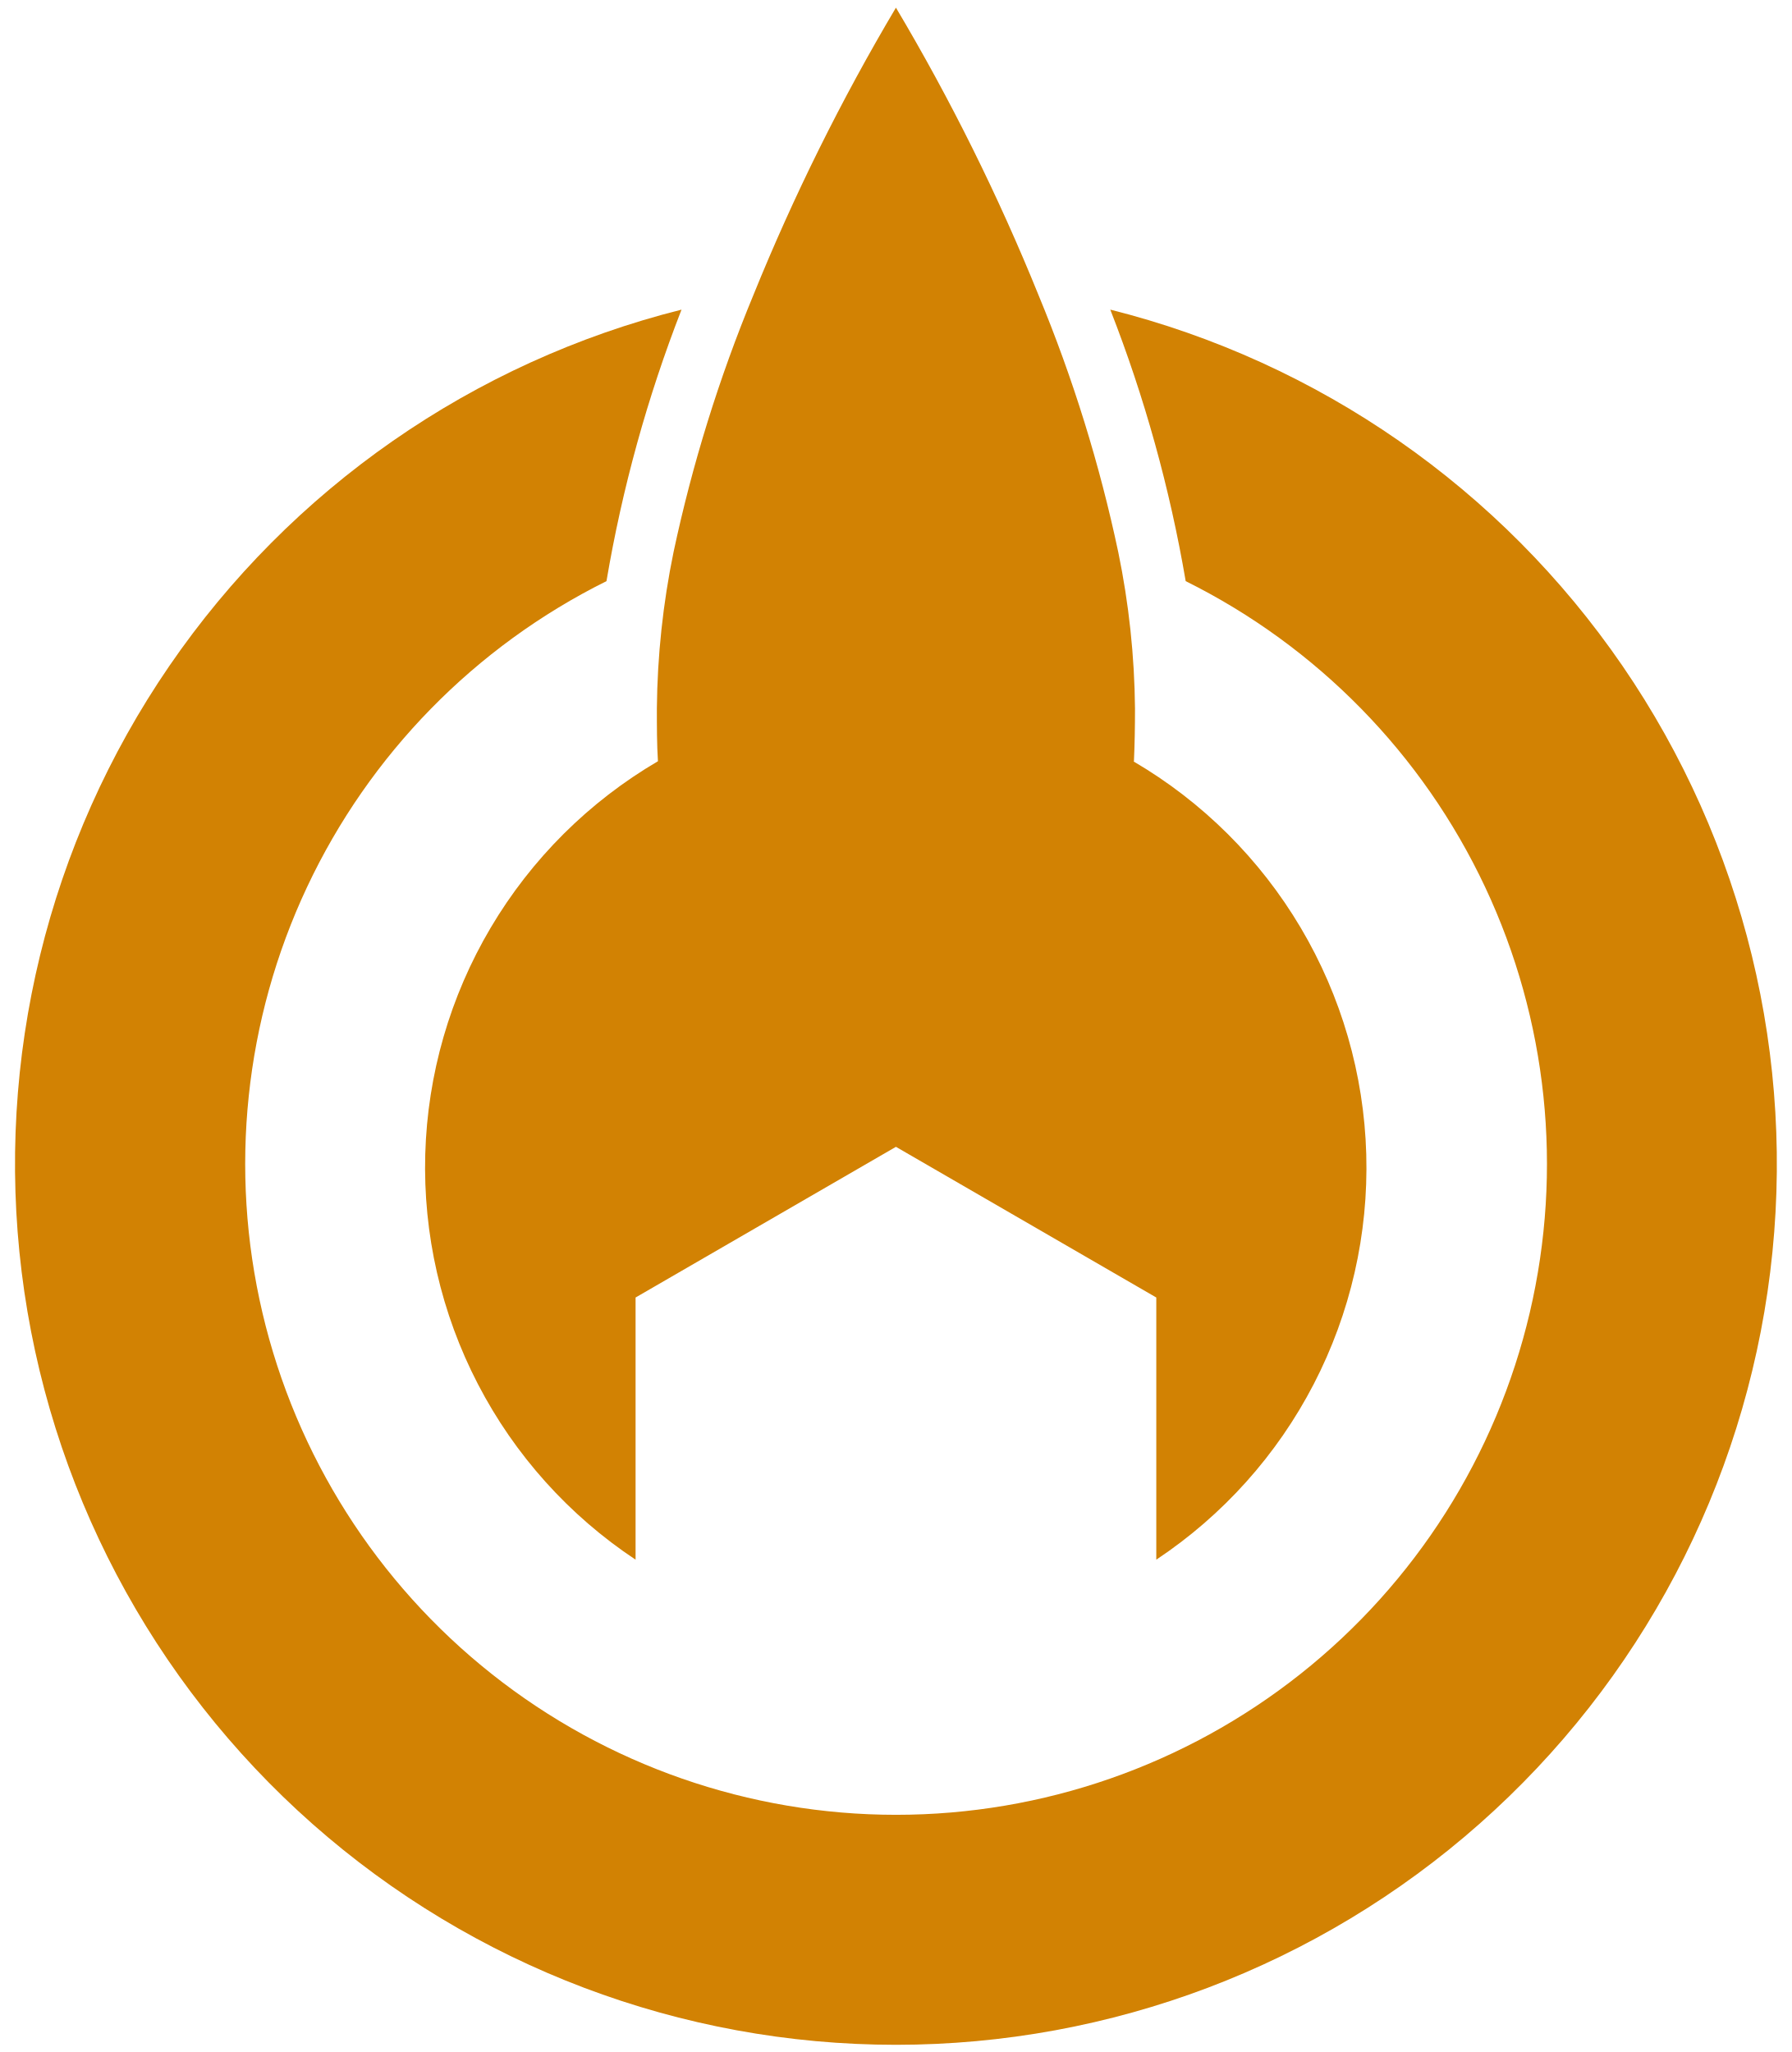
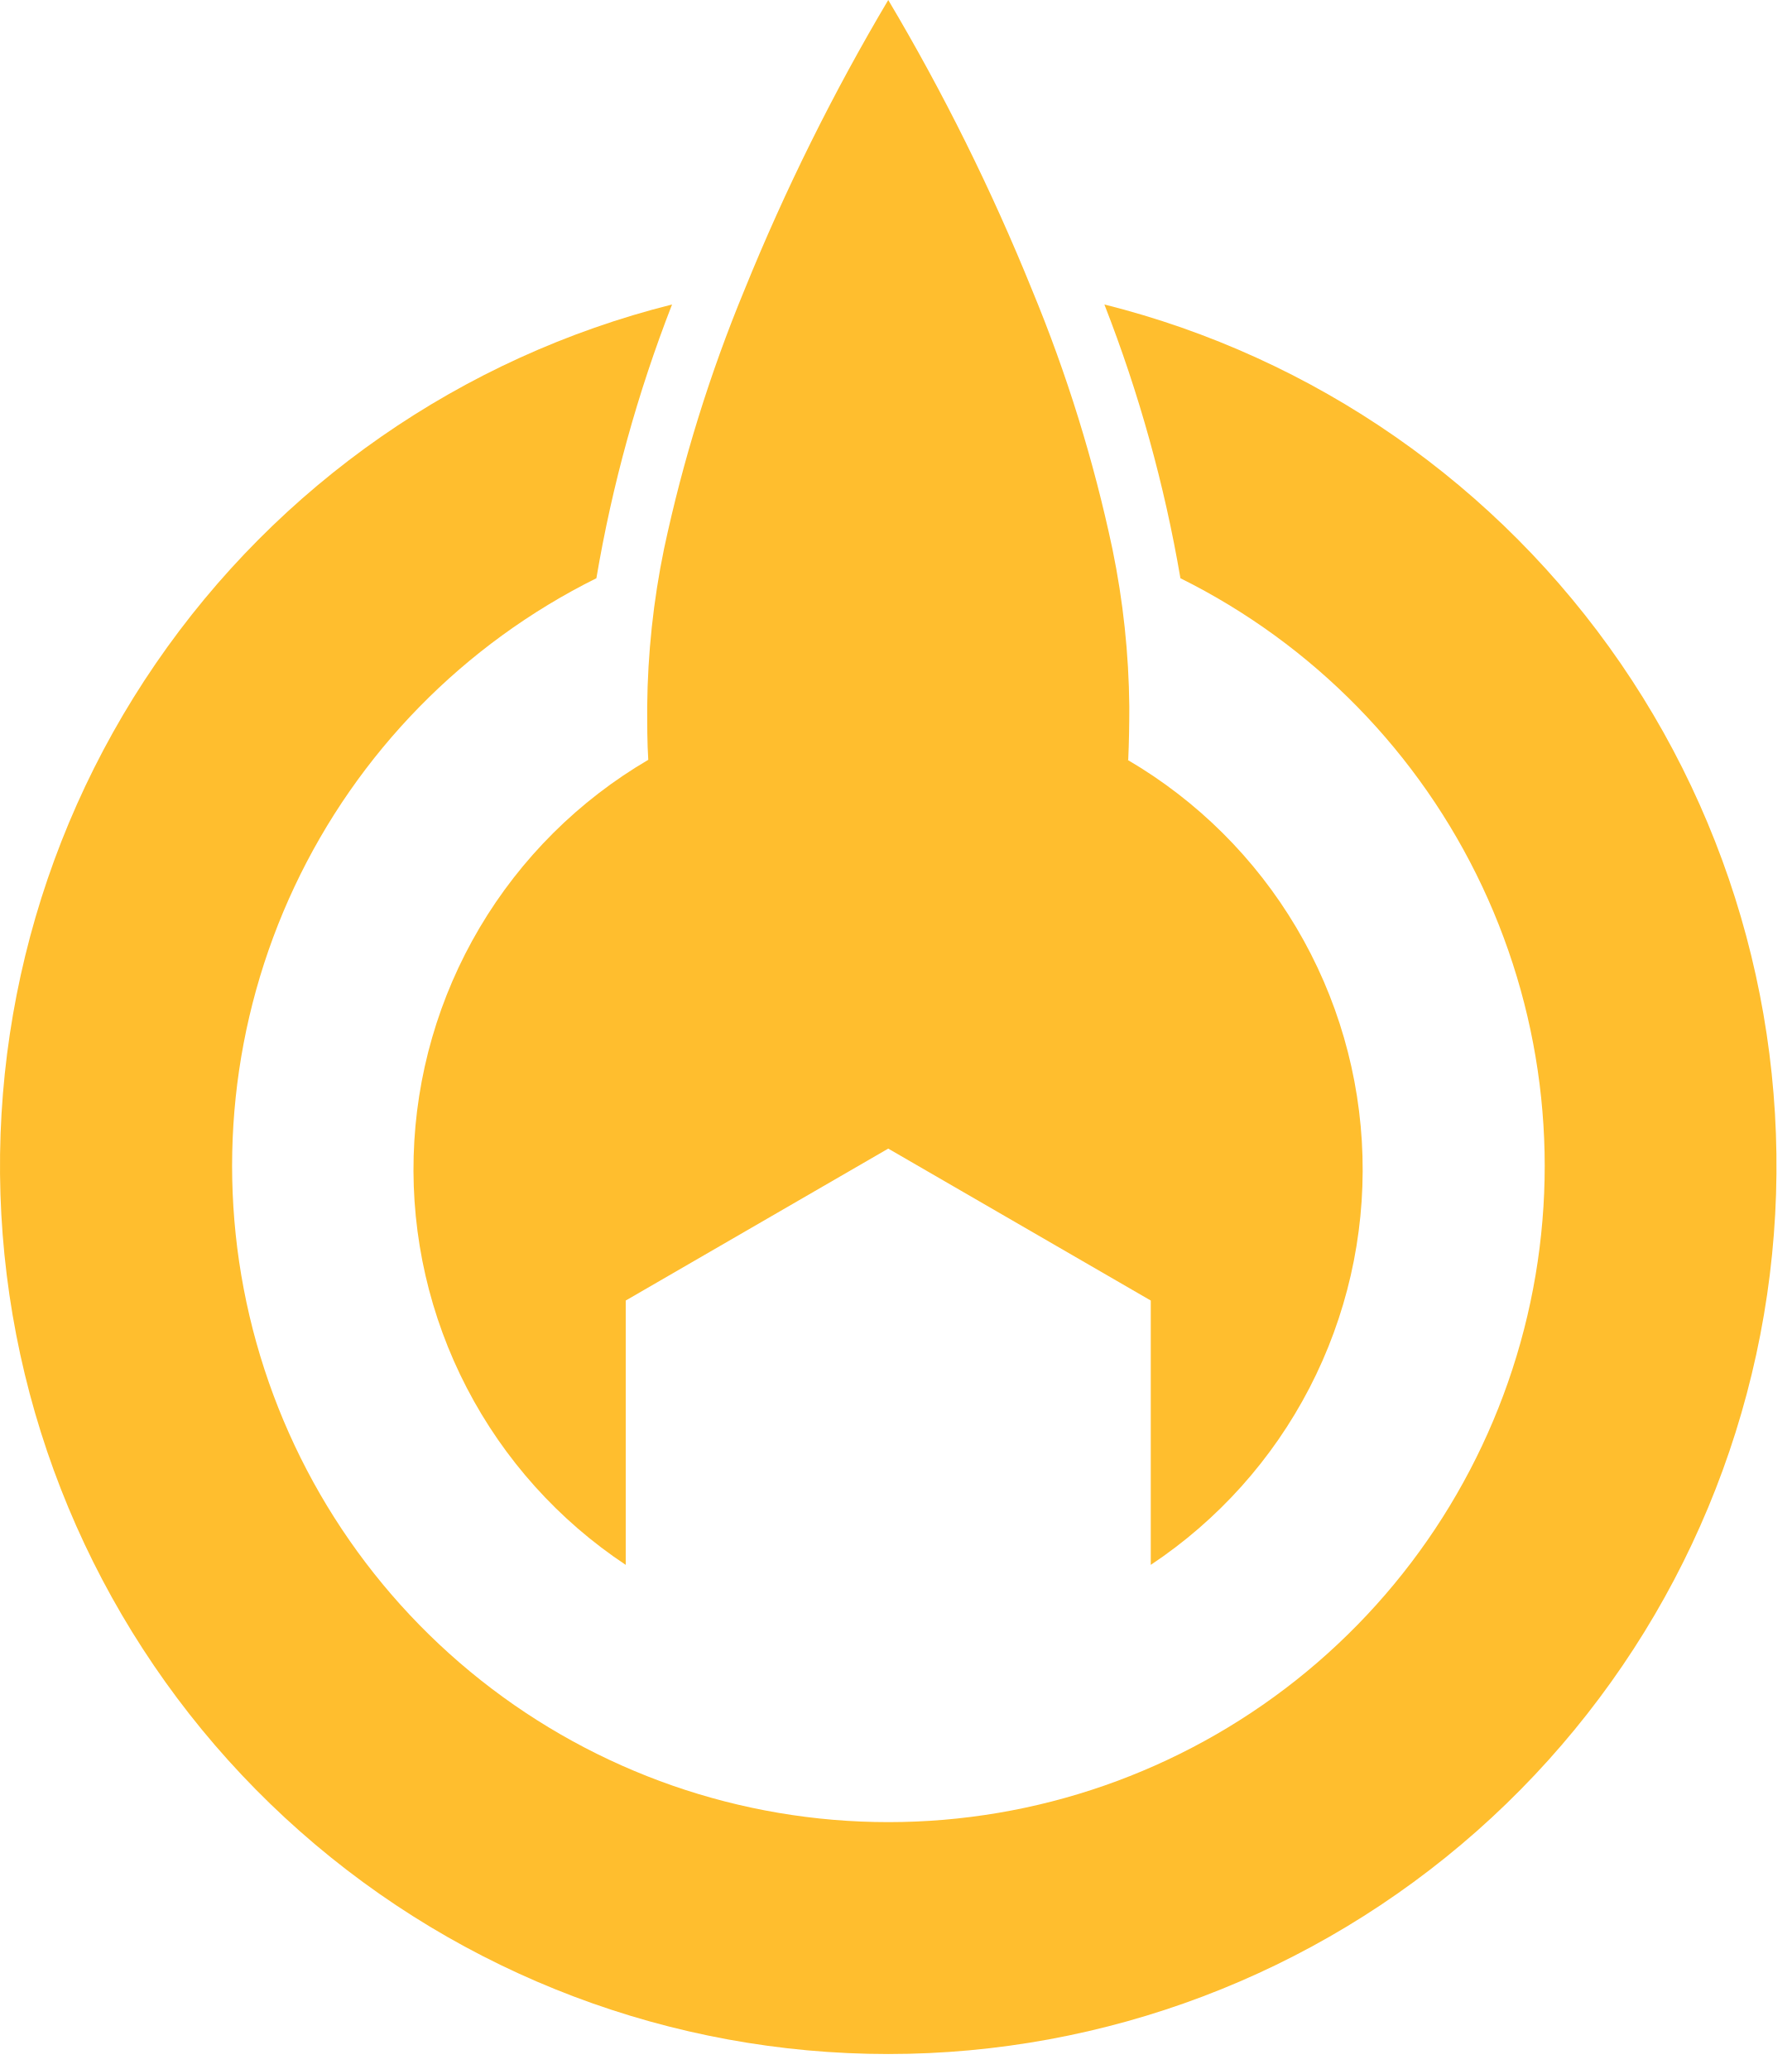
- <svg xmlns="http://www.w3.org/2000/svg" width="117" height="134" viewBox="0 0 117 134" fill="none">
-   <path d="M74.04 49.72C74.09 48.61 74.11 47.46 74.11 46.26C74.077 42.836 73.712 39.423 73.02 36.07C71.804 30.322 70.059 24.698 67.81 19.27C65.185 12.787 62.073 6.513 58.5 0.5C54.934 6.508 51.826 12.776 49.2 19.25C46.952 24.679 45.204 30.303 43.98 36.05C43.288 39.407 42.923 42.823 42.89 46.25C42.89 47.45 42.89 48.6 42.96 49.71C38.458 52.347 34.701 56.087 32.043 60.577C29.385 65.067 27.913 70.159 27.767 75.375C27.621 80.591 28.805 85.758 31.208 90.389C33.61 95.021 37.152 98.965 41.5 101.85V84.73L58.5 74.89L75.5 84.73V101.85C79.844 98.962 83.382 95.017 85.78 90.385C88.179 85.752 89.359 80.586 89.21 75.372C89.061 70.158 87.588 65.067 84.928 60.58C82.269 56.092 78.512 52.355 74.01 49.72H74.04Z" fill="#D28203" />
-   <path d="M72.5 20.23C74.738 25.954 76.386 31.892 77.42 37.95C86.002 42.214 92.892 49.253 96.97 57.925C101.048 66.598 102.075 76.394 99.885 85.723C97.695 95.053 92.417 103.369 84.906 109.32C77.395 115.272 68.093 118.511 58.51 118.511C48.927 118.511 39.625 115.272 32.114 109.32C24.603 103.369 19.325 95.053 17.135 85.723C14.945 76.394 15.972 66.598 20.05 57.925C24.128 49.253 31.018 42.214 39.6 37.95C40.626 31.889 42.268 25.948 44.5 20.22C30.888 23.636 18.995 31.91 11.059 43.484C3.124 55.059 -0.307 69.136 1.414 83.063C3.135 96.991 9.888 109.81 20.402 119.105C30.917 128.4 44.466 133.53 58.5 133.53C72.534 133.53 86.083 128.4 96.597 119.105C107.112 109.81 113.865 96.991 115.586 83.063C117.307 69.136 113.876 55.059 105.941 43.484C98.005 31.91 86.112 23.636 72.5 20.22V20.23Z" fill="#D28203" />
+ <svg xmlns="http://www.w3.org/2000/svg" width="116" height="134" viewBox="0 0 116 134" fill="none">
+   <path d="M73.06 49.22C73.11 48.11 73.13 46.96 73.13 45.76C73.097 42.336 72.732 38.923 72.04 35.57C70.824 29.822 69.079 24.198 66.83 18.77C64.205 12.287 61.093 6.013 57.52 0C53.955 6.008 50.846 12.276 48.22 18.75C45.972 24.179 44.224 29.803 43 35.55C42.308 38.907 41.943 42.323 41.91 45.75C41.91 46.95 41.91 48.1 41.98 49.21C37.478 51.847 33.721 55.587 31.063 60.077C28.405 64.567 26.933 69.659 26.787 74.875C26.641 80.091 27.825 85.258 30.228 89.889C32.63 94.521 36.172 98.465 40.52 101.35V84.23L57.52 74.39L74.52 84.23V101.35C78.864 98.462 82.402 94.517 84.8 89.885C87.199 85.252 88.379 80.086 88.23 74.872C88.081 69.658 86.608 64.567 83.948 60.08C81.289 55.592 77.532 51.855 73.03 49.22H73.06Z" fill="#FFBE2E" />
+   <path d="M71.52 19.73C73.758 25.454 75.407 31.392 76.44 37.45C85.022 41.714 91.912 48.753 95.99 57.425C100.068 66.098 101.096 75.894 98.906 85.223C96.716 94.553 91.437 102.869 83.926 108.82C76.415 114.772 67.113 118.011 57.53 118.011C47.947 118.011 38.645 114.772 31.134 108.82C23.623 102.869 18.345 94.553 16.155 85.223C13.965 75.894 14.992 66.098 19.07 57.425C23.148 48.753 30.038 41.714 38.62 37.45C39.646 31.389 41.288 25.448 43.52 19.72C29.908 23.136 18.015 31.41 10.079 42.984C2.144 54.559 -1.287 68.636 0.434 82.563C2.155 96.491 8.908 109.31 19.423 118.605C29.937 127.9 43.486 133.03 57.52 133.03C71.554 133.03 85.103 127.9 95.618 118.605C106.132 109.31 112.885 96.491 114.606 82.563C116.327 68.636 112.897 54.559 104.961 42.984C97.025 31.41 85.132 23.136 71.52 19.72V19.73Z" fill="#FFBE2E" />
</svg>
